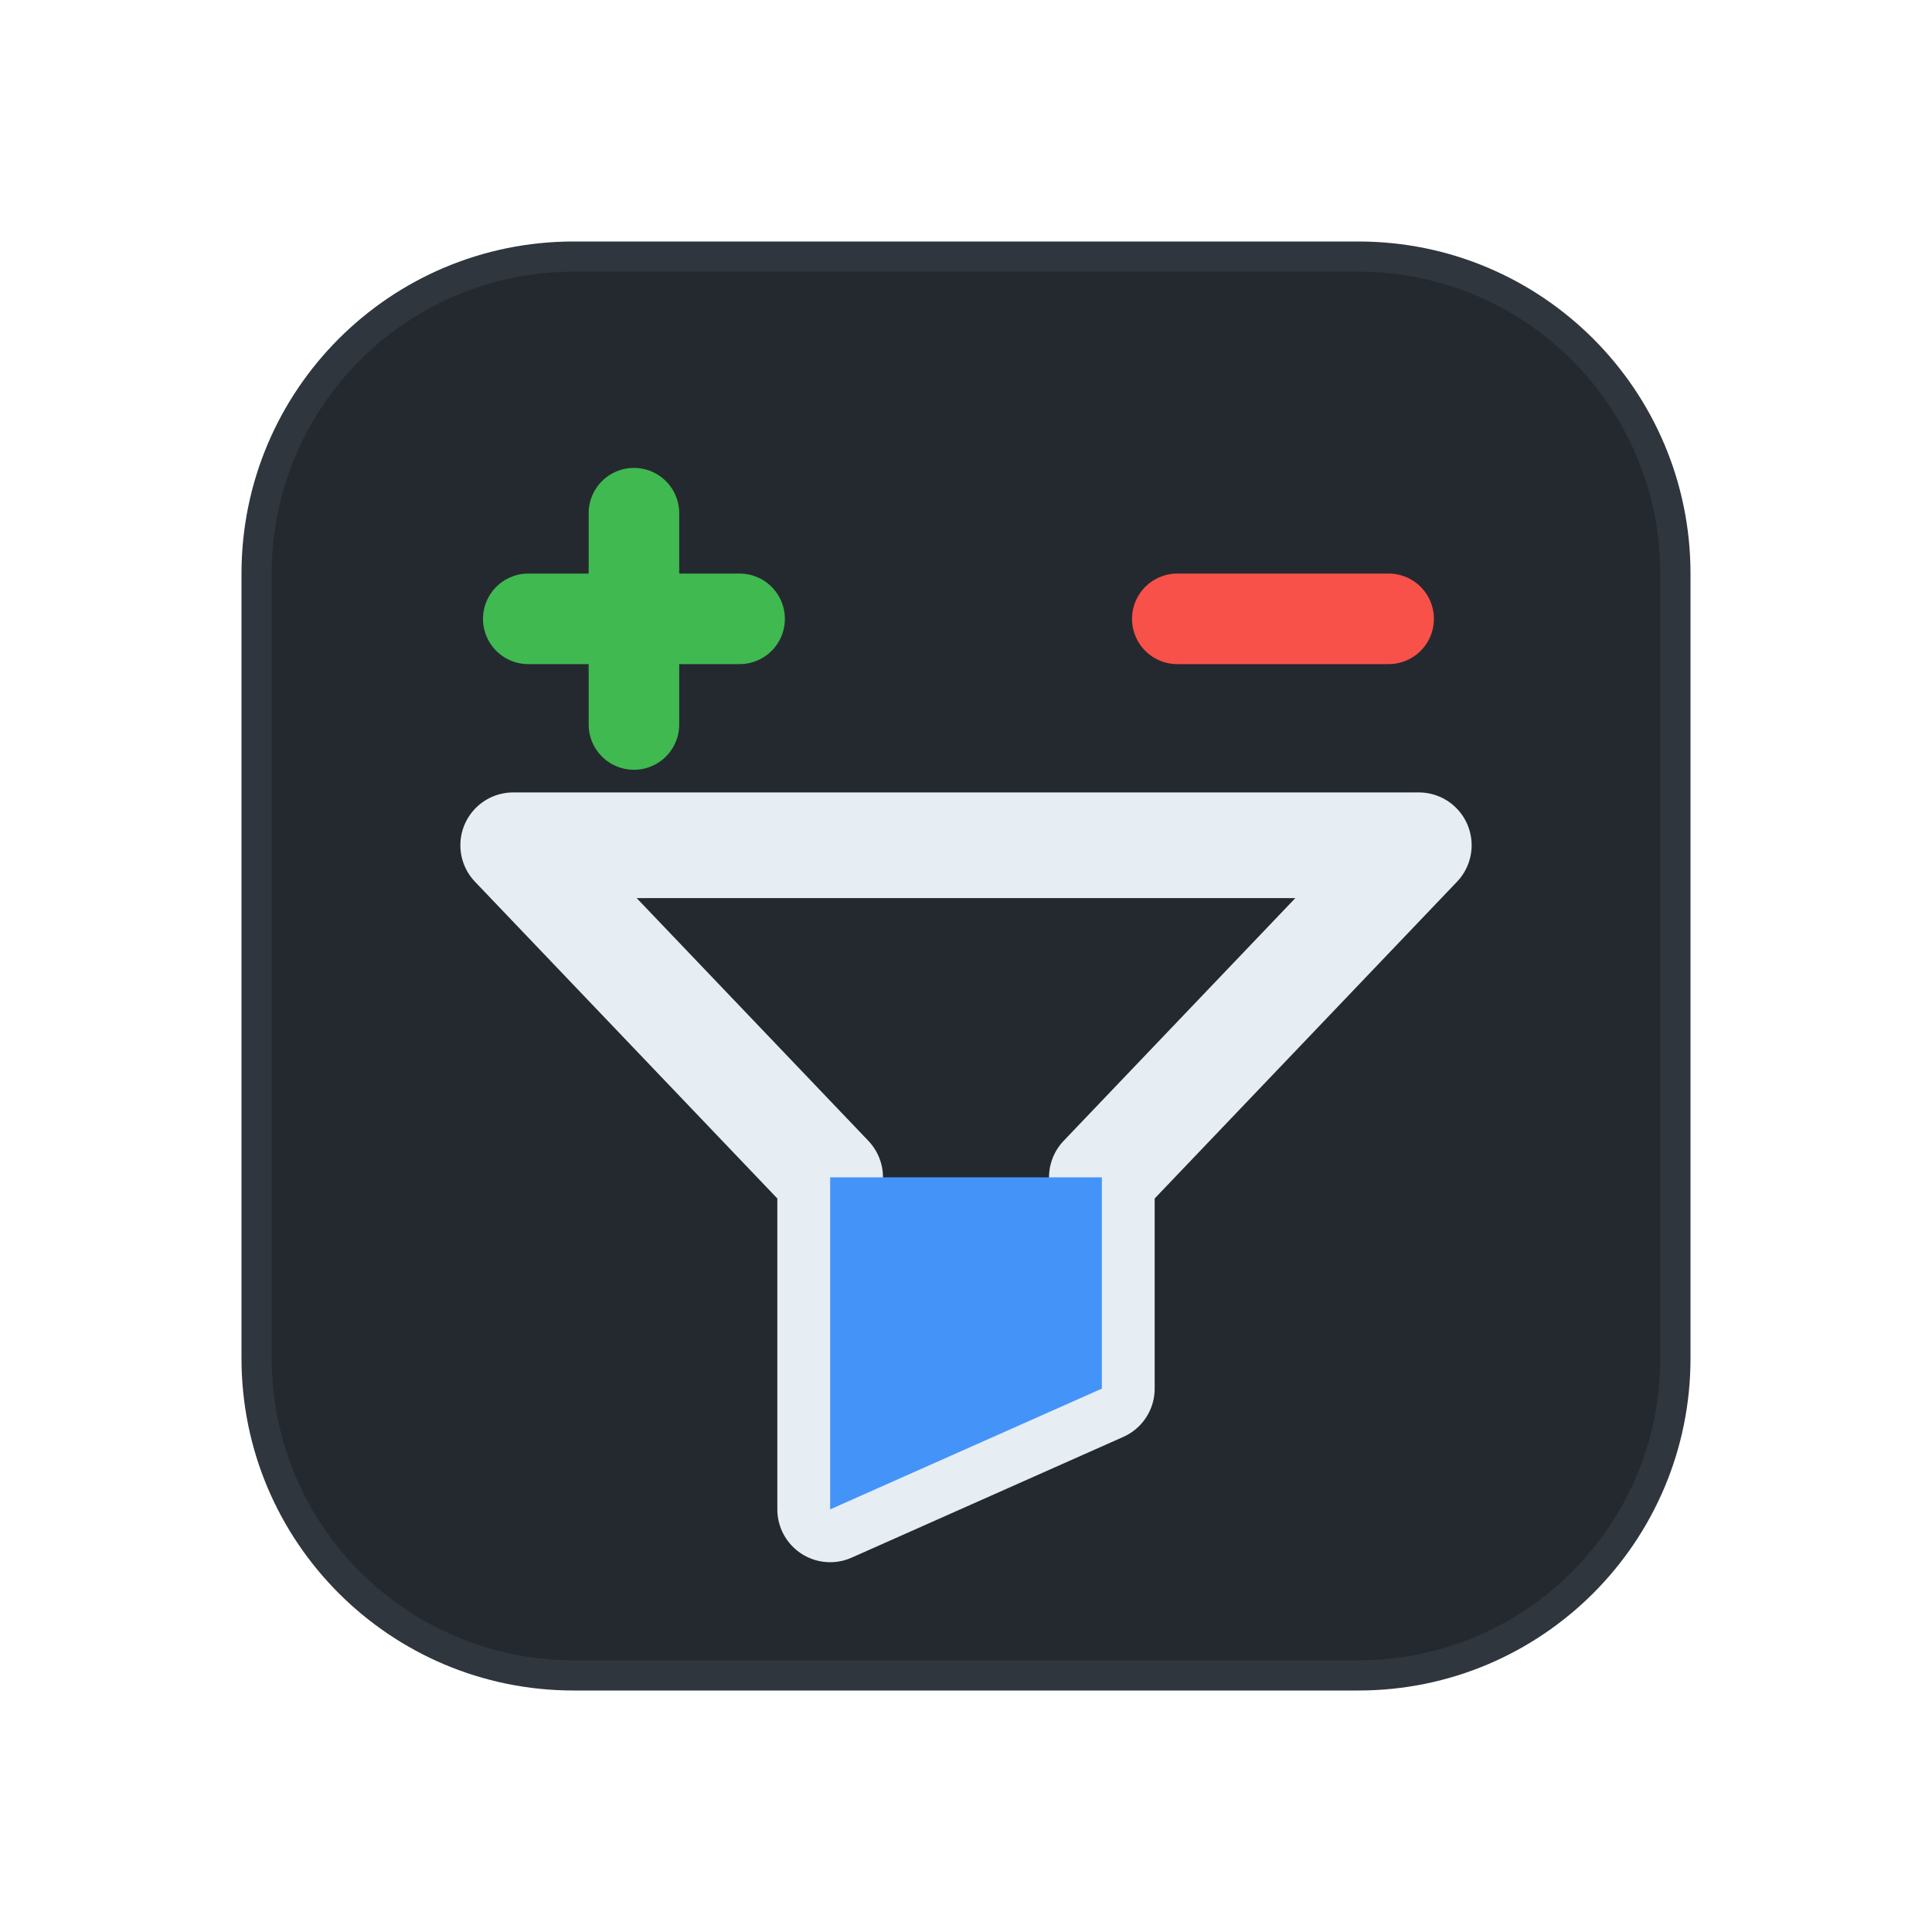
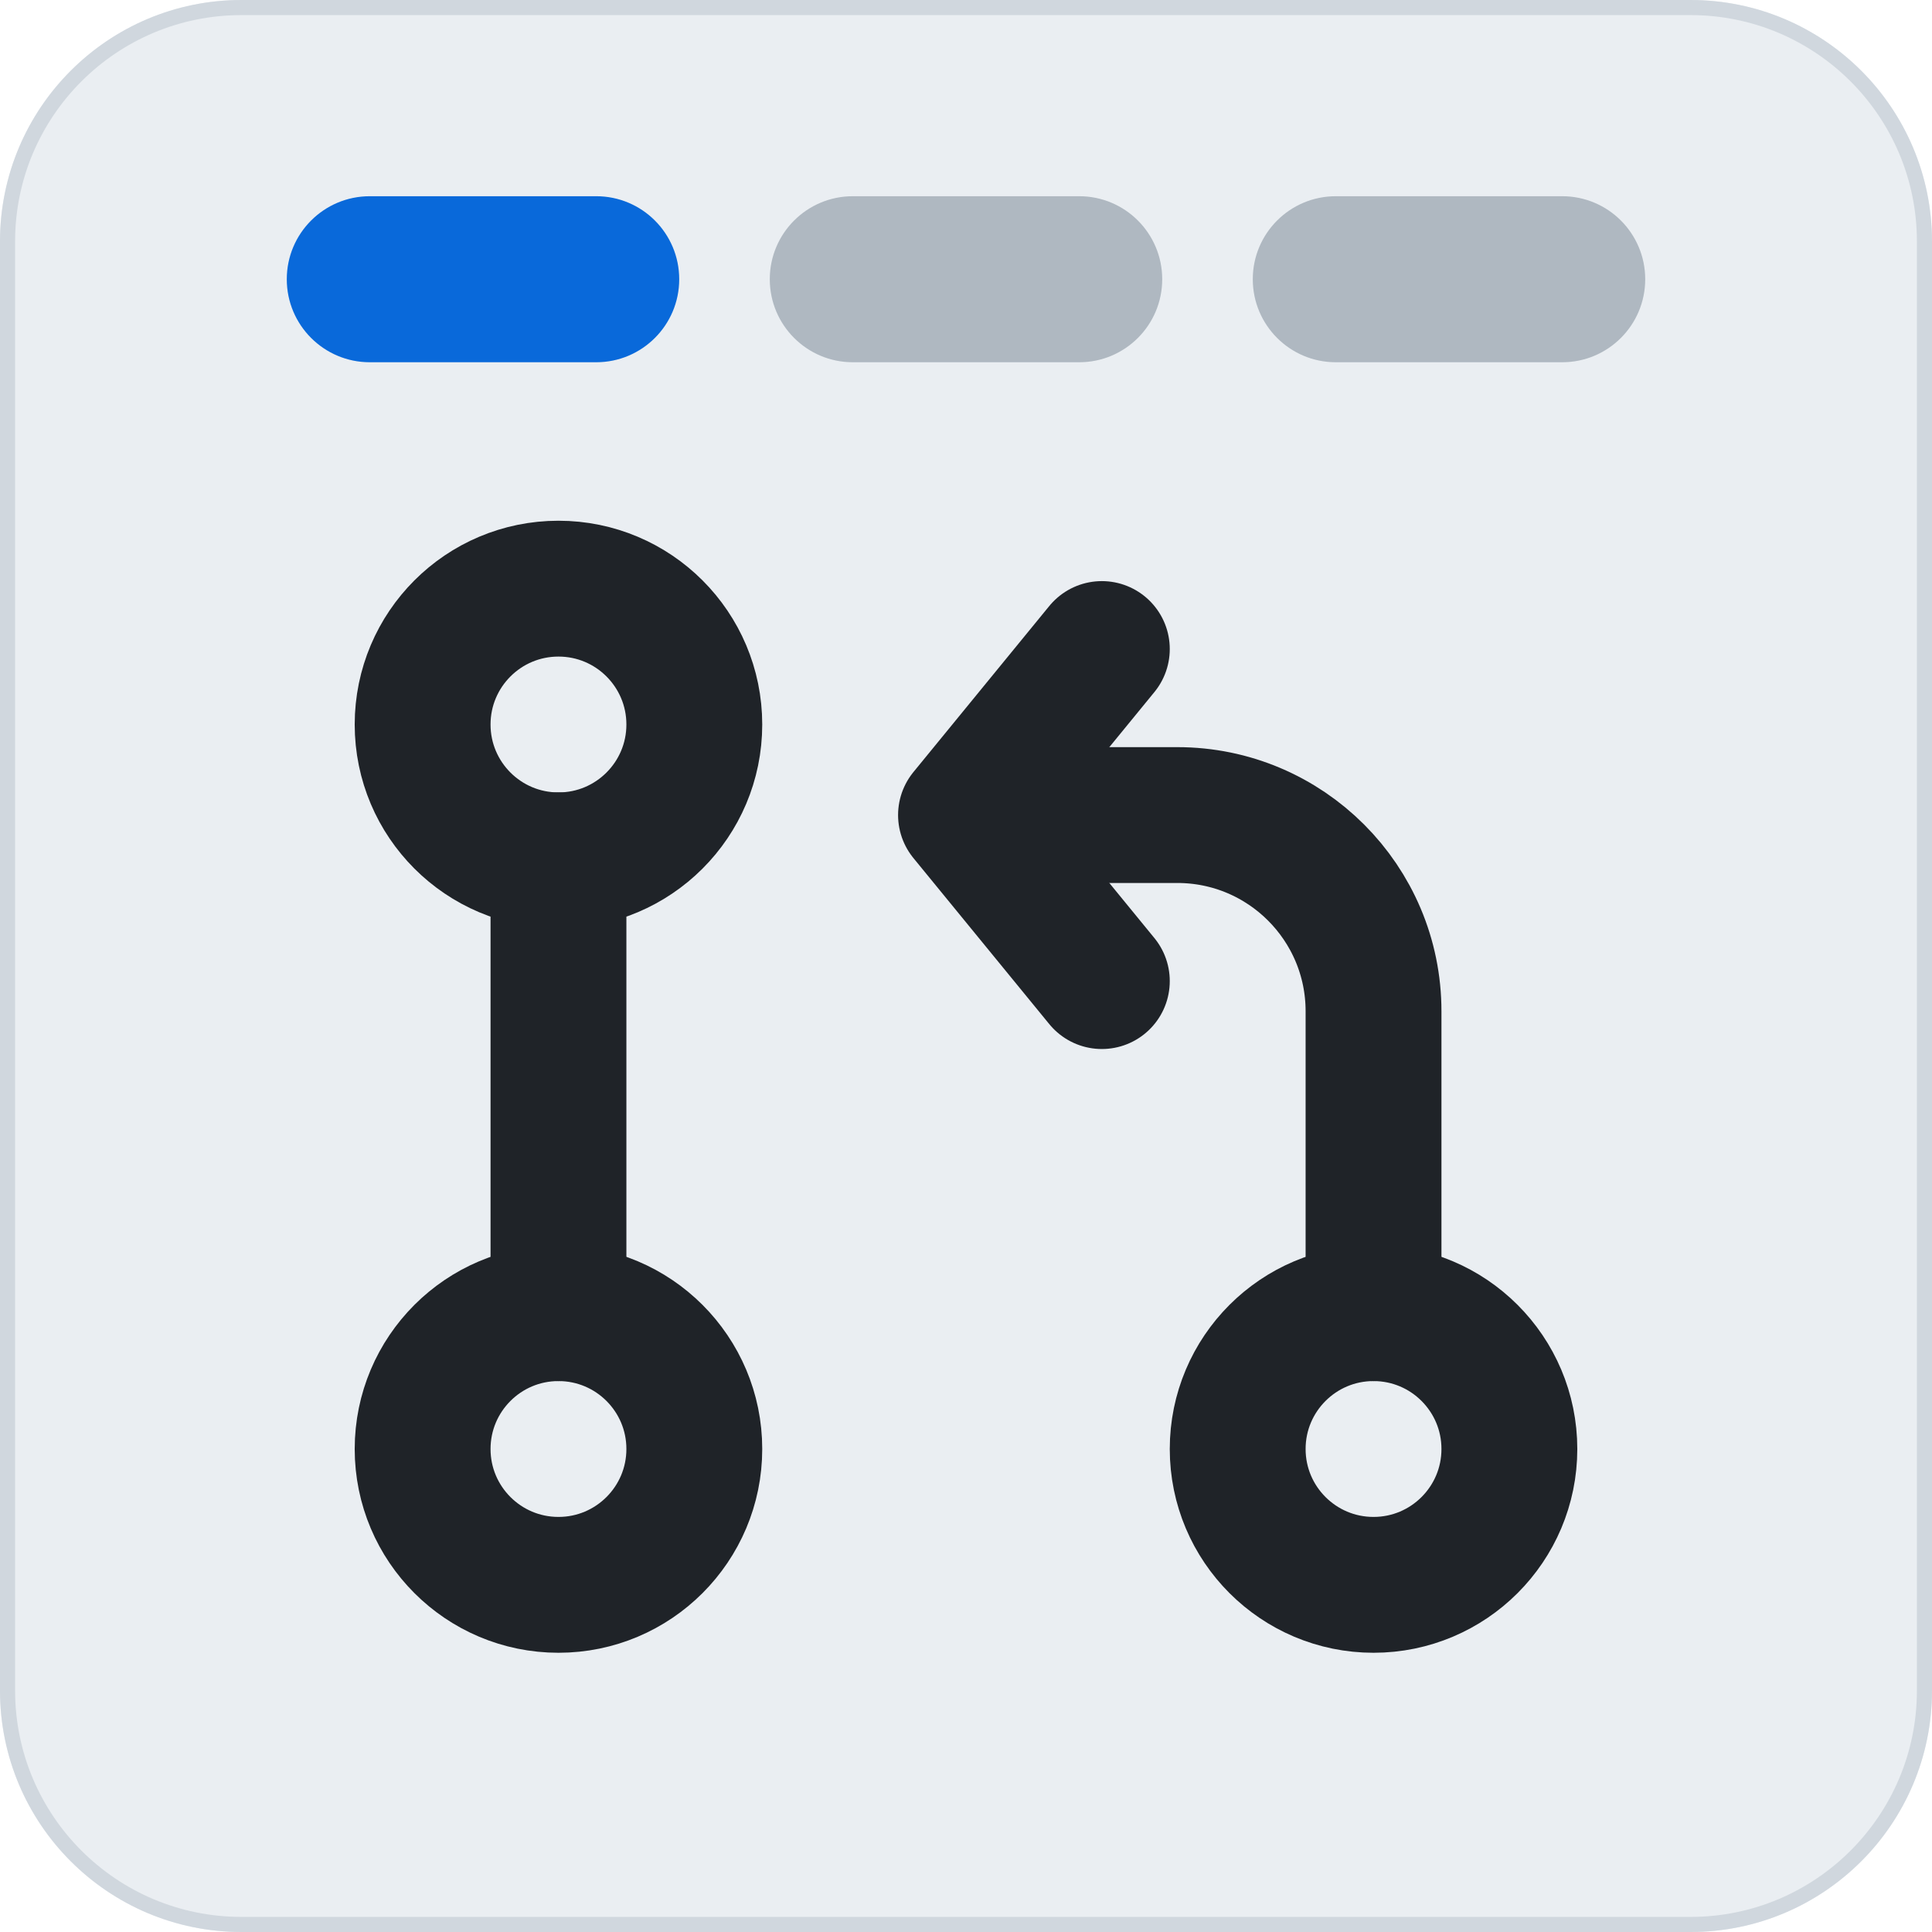
- <svg xmlns="http://www.w3.org/2000/svg" viewBox="0 0 128 128">
-   <rect x="17" y="17" width="94" height="94" rx="21" fill="#24292f" stroke="#30363d" stroke-width="2" />
-   <path d="M42 34v14m-7-7h14" fill="none" stroke="#3fb950" stroke-width="6" stroke-linecap="round" />
-   <path d="M78 41h14" fill="none" stroke="#f85149" stroke-width="6" stroke-linecap="round" />
-   <path d="M34 56h60L73 78v14l-18 8V78Z" fill="none" stroke="#e6edf3" stroke-width="7" stroke-linejoin="round" />
-   <path d="M55 78h18v14l-18 8Z" fill="#4493f8" />
+ <svg xmlns="http://www.w3.org/2000/svg" width="128" height="128" viewBox="0 0 128 128">
+   <rect width="128" height="128" rx="16" fill="#eaeef2" />
+   <rect x="0.5" y="0.5" width="127" height="127" rx="15.5" fill="none" stroke="#d0d7de" />
+   <rect x="19" y="13" width="26" height="11" rx="5.5" fill="#0969da" />
+   <rect x="51" y="13" width="26" height="11" rx="5.5" fill="#afb8c1" />
+   <rect x="83" y="13" width="26" height="11" rx="5.5" fill="#afb8c1" />
+   <g fill="none" stroke="#1f2328" stroke-width="9" stroke-linecap="round" stroke-linejoin="round">
+     <circle cx="37" cy="48" r="9" />
+     <path d="M37 57v30" />
+     <circle cx="37" cy="96" r="9" />
+     <circle cx="91" cy="96" r="9" />
+     <path d="M91 87V67a13 13 0 0 0-13-13H65" />
+     <path d="M73 43l-9 11 9 11" />
+   </g>
</svg>
